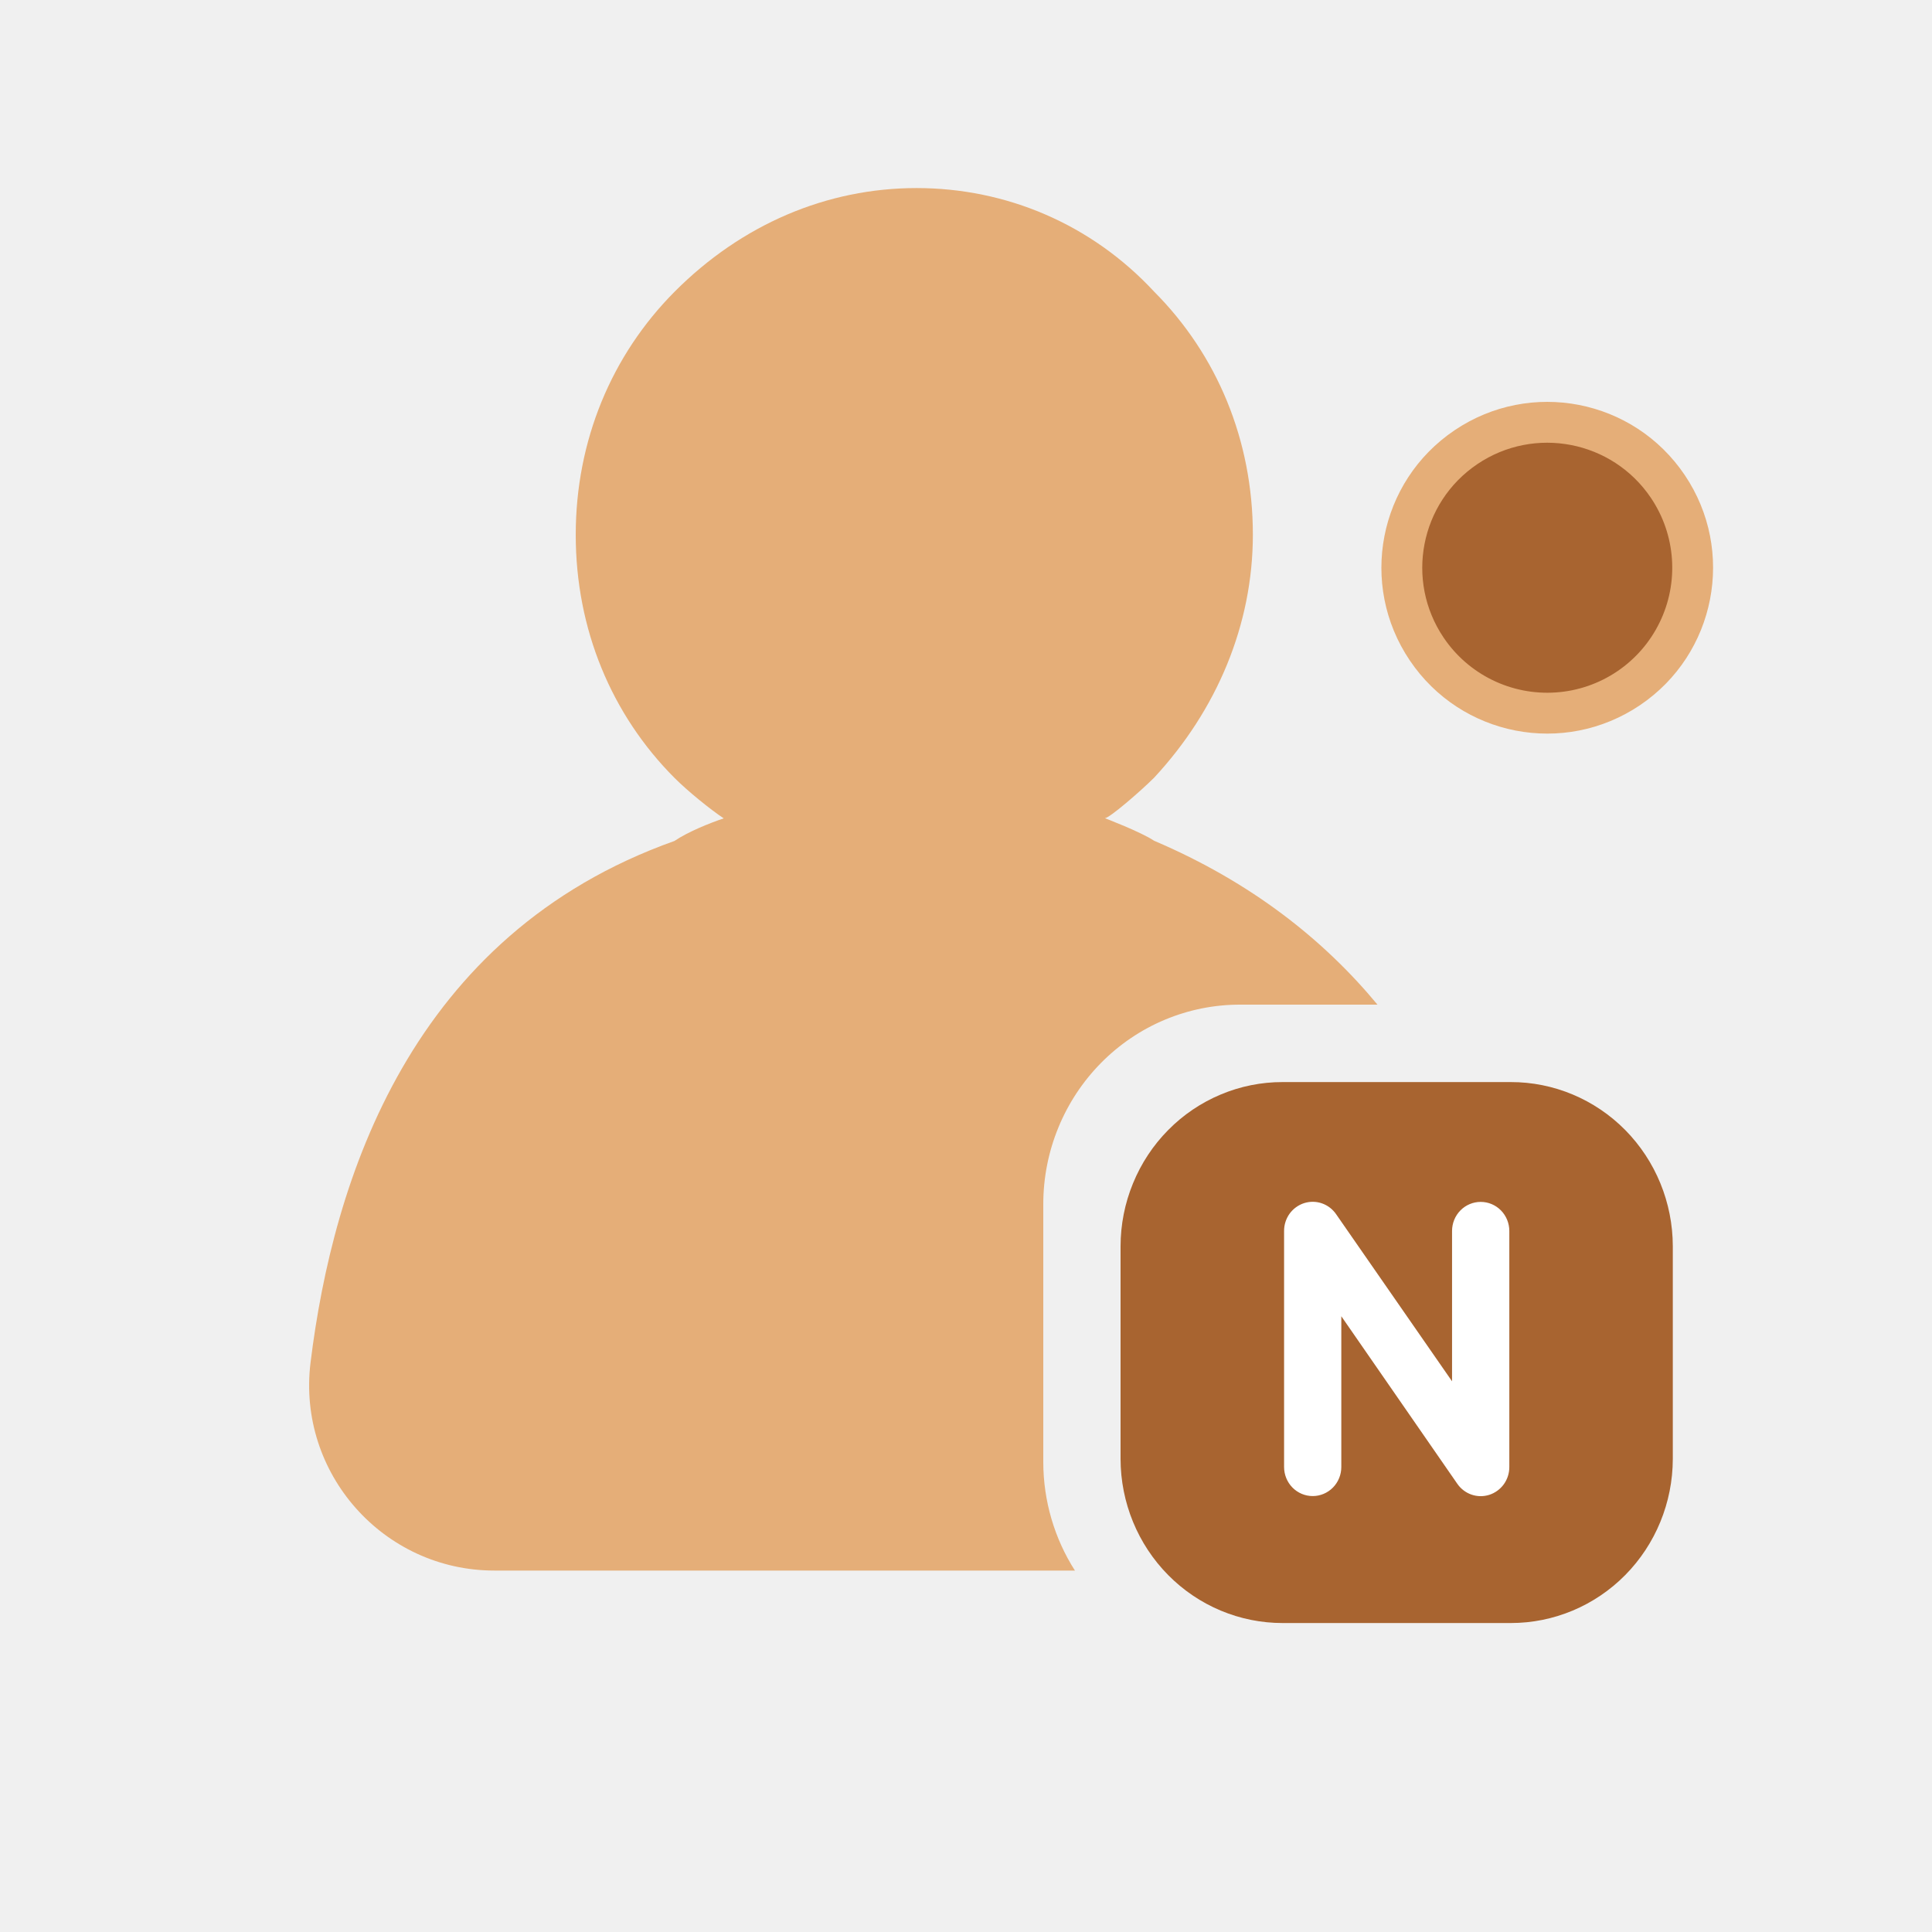
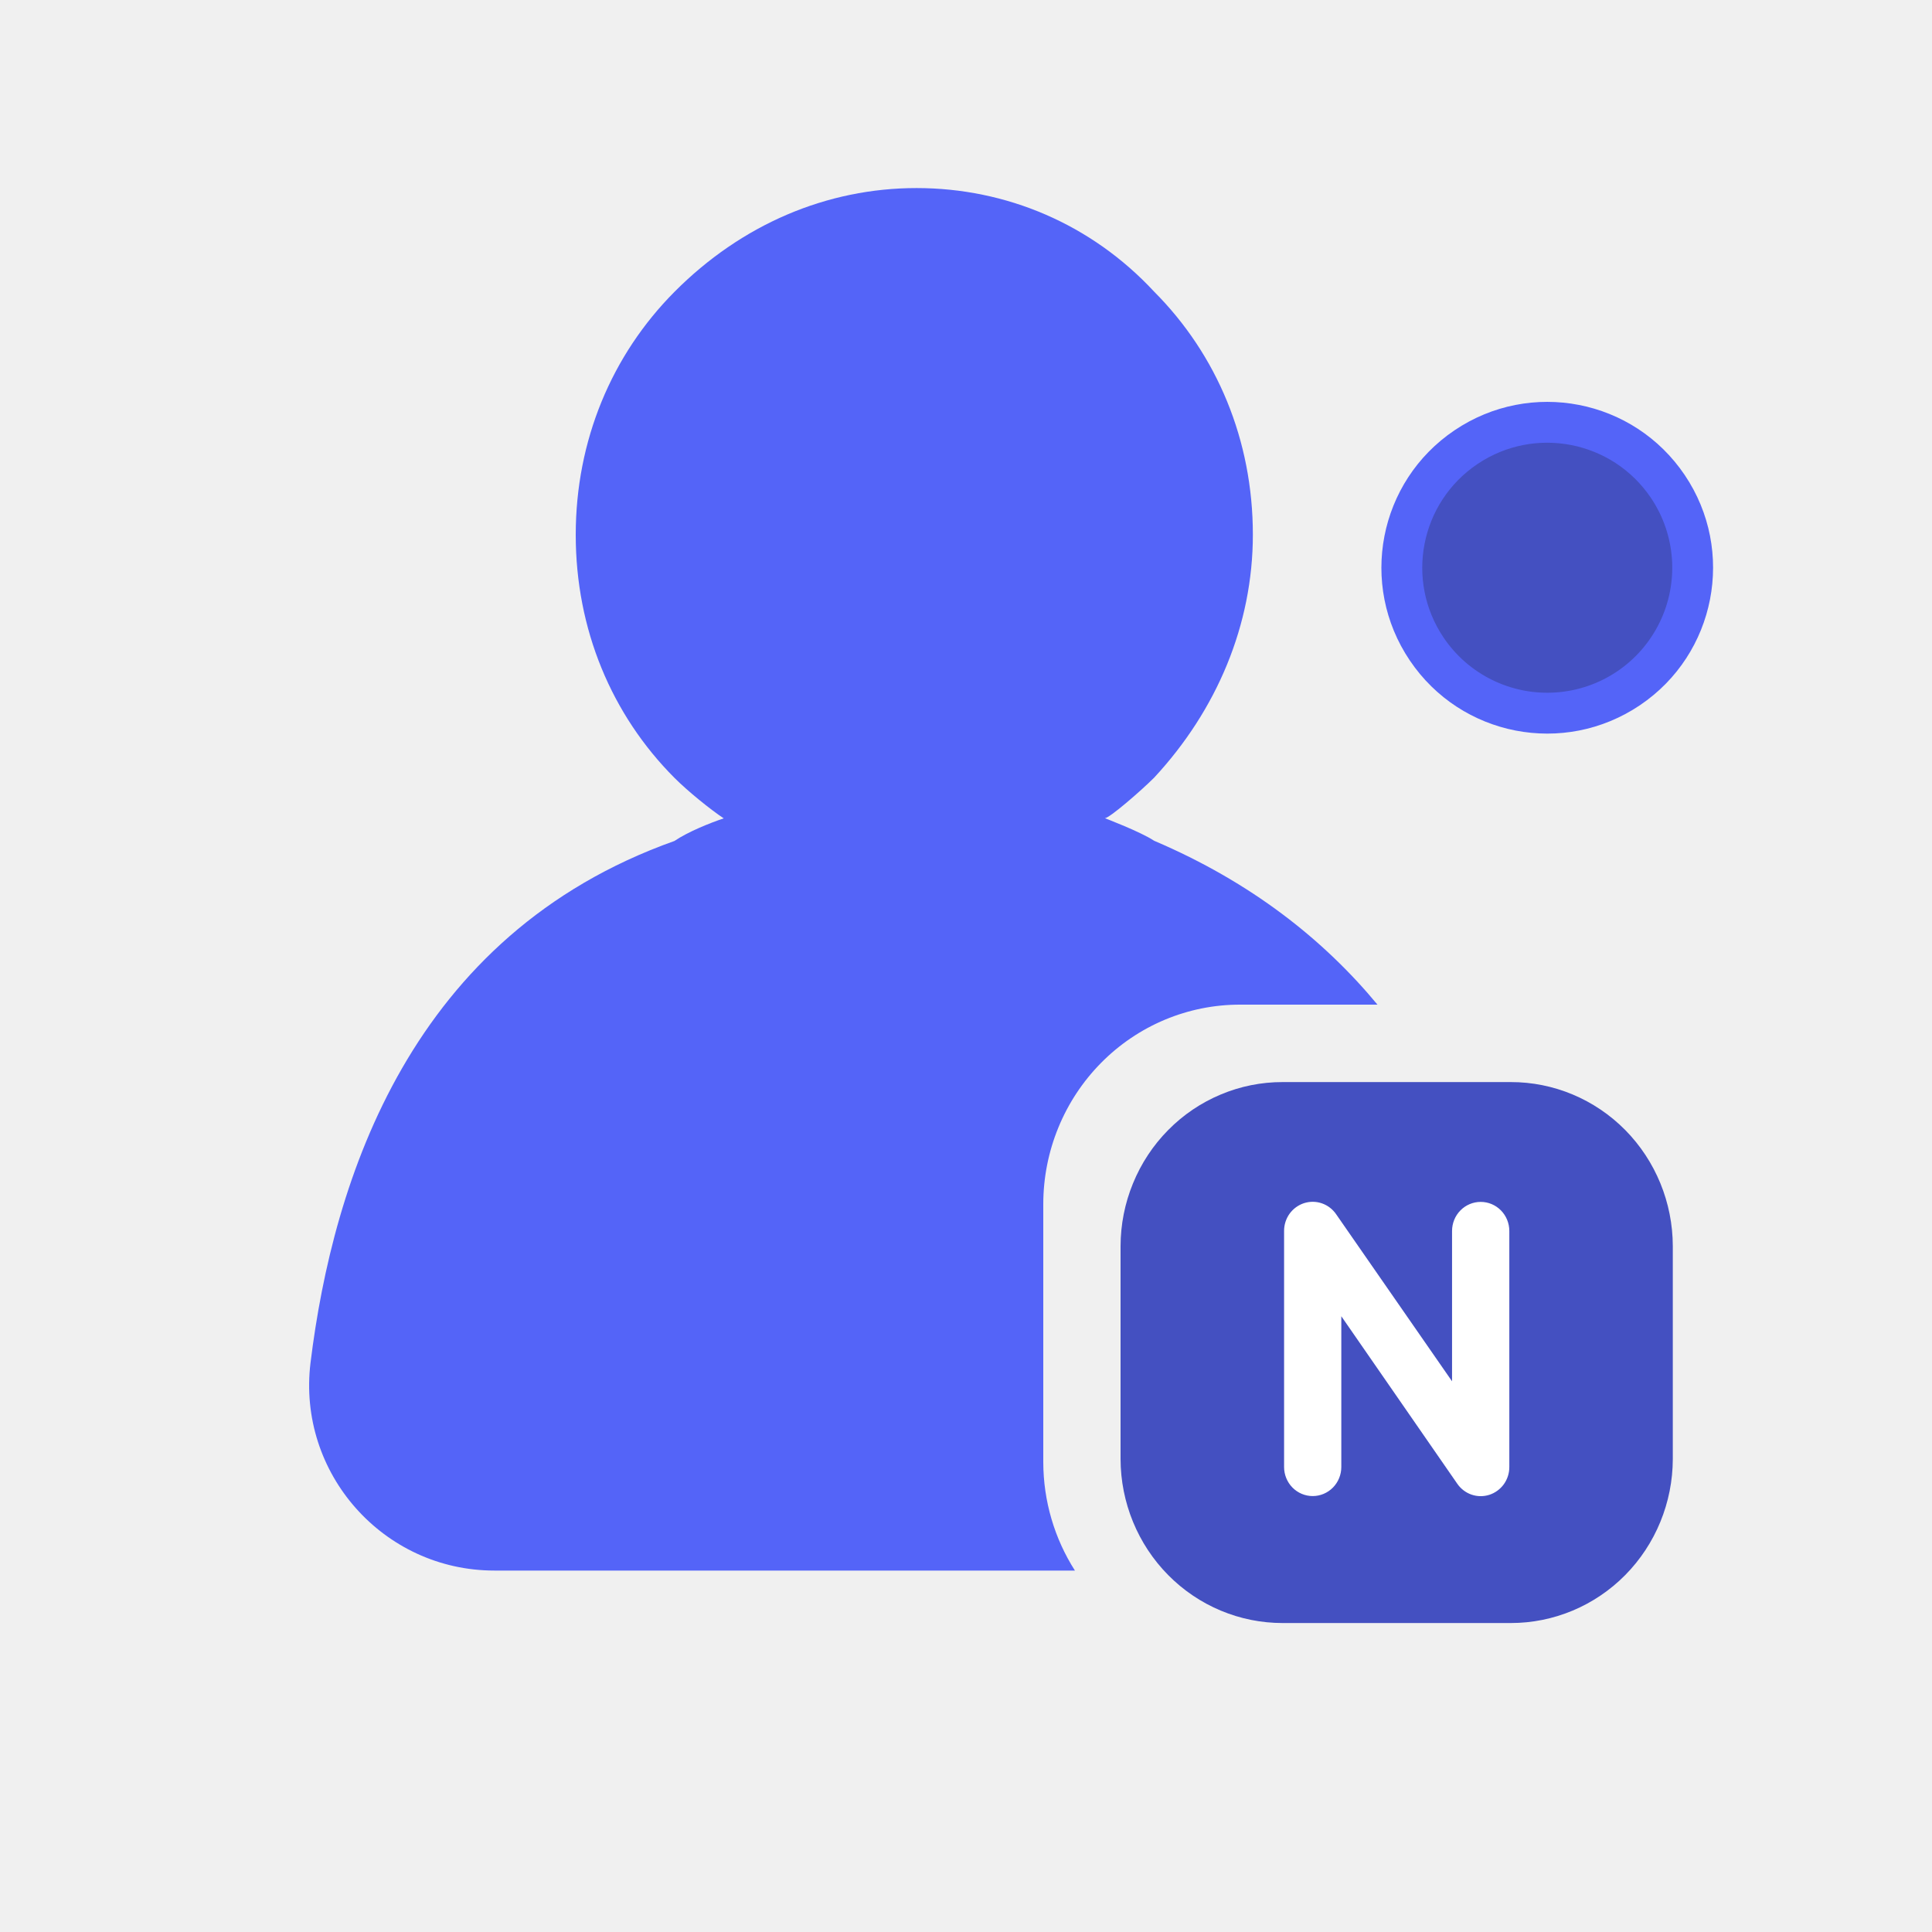
<svg xmlns="http://www.w3.org/2000/svg" width="50" height="50" viewBox="0 0 50 50" fill="none">
-   <path d="M36.486 17.093C37.812 19.06 40.475 19.577 42.443 18.25C44.405 16.927 44.927 14.261 43.6 12.293C42.273 10.326 39.611 9.809 37.643 11.136C35.676 12.463 35.159 15.126 36.486 17.093Z" fill="#e5ae78" />
-   <path d="M37.361 16.502C38.007 17.46 39.116 18.001 40.269 17.92C41.422 17.84 42.444 17.15 42.95 16.111C43.457 15.072 43.371 13.842 42.725 12.884C41.726 11.403 39.715 11.012 38.234 12.011C36.753 13.01 36.362 15.021 37.361 16.502Z" fill="#a86430" />
-   <path fill-rule="evenodd" clip-rule="evenodd" d="M28.594 21.175C28.594 21.175 29.521 21.527 29.869 21.759C32.386 22.832 34.258 24.321 35.649 26H32.094C31.426 25.999 30.764 26.132 30.147 26.39C29.529 26.649 28.968 27.029 28.495 27.508C28.022 27.987 27.646 28.556 27.39 29.182C27.133 29.808 27.001 30.48 27 31.158V37.843C27.002 38.845 27.29 39.818 27.819 40.646H12.794C9.924 40.646 7.688 38.129 8.036 35.27C8.62 30.517 10.634 24.189 17.455 21.764C17.803 21.527 18.382 21.295 18.73 21.179C18.382 20.948 17.803 20.479 17.455 20.131C15.827 18.498 14.9 16.286 14.9 13.842C14.9 11.398 15.832 9.186 17.455 7.553C19.194 5.804 21.401 4.867 23.72 4.867C26.039 4.867 28.246 5.799 29.869 7.548C31.497 9.181 32.424 11.393 32.424 13.837C32.424 16.166 31.492 18.378 29.869 20.126C29.521 20.474 28.71 21.175 28.594 21.175ZM39.216 37.342C39.014 37.962 38.687 38.529 38.262 39.011C38.182 39.006 38.103 38.99 38.026 38.964C37.844 38.9 37.687 38.78 37.578 38.619L33.937 33.359V38.096C33.937 38.339 33.842 38.571 33.674 38.742C33.505 38.914 33.276 39.01 33.038 39.01C32.799 39.01 32.57 38.914 32.401 38.742C32.233 38.571 32.138 38.339 32.138 38.096V30.68C32.137 30.485 32.197 30.295 32.311 30.138C32.424 29.98 32.584 29.863 32.767 29.805C32.95 29.746 33.147 29.749 33.328 29.812C33.51 29.875 33.667 29.996 33.776 30.156L37.417 35.404V30.679C37.417 30.437 37.512 30.204 37.681 30.033C37.764 29.949 37.861 29.883 37.967 29.837C38.577 31.267 38.968 32.714 39.216 34.071V37.342Z" fill="#e5ae78" />
+   <path d="M36.486 17.093C37.812 19.06 40.475 19.577 42.443 18.25C44.405 16.927 44.927 14.261 43.6 12.293C42.273 10.326 39.611 9.809 37.643 11.136C35.676 12.463 35.159 15.126 36.486 17.093Z" fill="#5464F8" />
+   <path d="M37.361 16.502C38.007 17.46 39.116 18.001 40.269 17.92C41.422 17.84 42.444 17.15 42.95 16.111C43.457 15.072 43.371 13.842 42.725 12.884C41.726 11.403 39.715 11.012 38.234 12.011C36.753 13.01 36.362 15.021 37.361 16.502Z" fill="#4450C1" />
+   <path fill-rule="evenodd" clip-rule="evenodd" d="M28.594 21.175C28.594 21.175 29.521 21.527 29.869 21.759C32.386 22.832 34.258 24.321 35.649 26H32.094C31.426 25.999 30.764 26.132 30.147 26.39C29.529 26.649 28.968 27.029 28.495 27.508C28.022 27.987 27.646 28.556 27.39 29.182C27.133 29.808 27.001 30.48 27 31.158V37.843C27.002 38.845 27.29 39.818 27.819 40.646H12.794C9.924 40.646 7.688 38.129 8.036 35.27C8.62 30.517 10.634 24.189 17.455 21.764C17.803 21.527 18.382 21.295 18.73 21.179C18.382 20.948 17.803 20.479 17.455 20.131C15.827 18.498 14.9 16.286 14.9 13.842C14.9 11.398 15.832 9.186 17.455 7.553C19.194 5.804 21.401 4.867 23.72 4.867C26.039 4.867 28.246 5.799 29.869 7.548C31.497 9.181 32.424 11.393 32.424 13.837C32.424 16.166 31.492 18.378 29.869 20.126C29.521 20.474 28.71 21.175 28.594 21.175ZM39.216 37.342C39.014 37.962 38.687 38.529 38.262 39.011C38.182 39.006 38.103 38.99 38.026 38.964C37.844 38.9 37.687 38.78 37.578 38.619L33.937 33.359V38.096C33.937 38.339 33.842 38.571 33.674 38.742C33.505 38.914 33.276 39.01 33.038 39.01C32.799 39.01 32.57 38.914 32.401 38.742C32.233 38.571 32.138 38.339 32.138 38.096V30.68C32.137 30.485 32.197 30.295 32.311 30.138C32.424 29.98 32.584 29.863 32.767 29.805C32.95 29.746 33.147 29.749 33.328 29.812C33.51 29.875 33.667 29.996 33.776 30.156L37.417 35.404V30.679C37.417 30.437 37.512 30.204 37.681 30.033C37.764 29.949 37.861 29.883 37.967 29.837C38.577 31.267 38.968 32.714 39.216 34.071V37.342Z" fill="#5464F8" />
  <rect x="31.625" y="30.629" width="9.625" height="9.333" fill="white" />
-   <path d="M39.097 28.004H33.196C32.645 28.003 32.1 28.112 31.592 28.326C31.083 28.539 30.621 28.851 30.232 29.246C29.842 29.64 29.533 30.109 29.322 30.625C29.11 31.14 29.001 31.693 29 32.252V37.757C29.002 38.885 29.445 39.966 30.232 40.762C31.019 41.559 32.085 42.005 33.196 42.004H39.097C40.208 42.005 41.274 41.559 42.061 40.762C42.847 39.966 43.29 38.885 43.292 37.757V32.251C43.29 31.123 42.847 30.042 42.061 29.245C41.274 28.449 40.208 28.002 39.097 28.004ZM39.061 37.965C39.062 38.125 39.012 38.282 38.919 38.412C38.825 38.541 38.694 38.637 38.543 38.686C38.392 38.734 38.23 38.732 38.081 38.68C37.931 38.628 37.802 38.528 37.712 38.396L34.713 34.064V37.966C34.713 38.165 34.635 38.357 34.496 38.498C34.357 38.639 34.169 38.718 33.973 38.718C33.776 38.718 33.588 38.639 33.449 38.498C33.31 38.357 33.232 38.165 33.232 37.966V31.858C33.231 31.698 33.281 31.541 33.374 31.411C33.467 31.282 33.599 31.186 33.75 31.137C33.901 31.089 34.063 31.091 34.212 31.143C34.362 31.195 34.491 31.295 34.581 31.427L37.579 35.748V31.857C37.579 31.658 37.657 31.466 37.796 31.325C37.935 31.184 38.124 31.105 38.32 31.105C38.517 31.105 38.705 31.184 38.844 31.325C38.983 31.466 39.061 31.658 39.061 31.857V37.965Z" fill="#a86430" />
+   <path d="M39.097 28.004H33.196C32.645 28.003 32.1 28.112 31.592 28.326C31.083 28.539 30.621 28.851 30.232 29.246C29.842 29.64 29.533 30.109 29.322 30.625C29.11 31.14 29.001 31.693 29 32.252V37.757C29.002 38.885 29.445 39.966 30.232 40.762C31.019 41.559 32.085 42.005 33.196 42.004H39.097C40.208 42.005 41.274 41.559 42.061 40.762C42.847 39.966 43.29 38.885 43.292 37.757V32.251C43.29 31.123 42.847 30.042 42.061 29.245C41.274 28.449 40.208 28.002 39.097 28.004ZM39.061 37.965C39.062 38.125 39.012 38.282 38.919 38.412C38.825 38.541 38.694 38.637 38.543 38.686C38.392 38.734 38.23 38.732 38.081 38.68C37.931 38.628 37.802 38.528 37.712 38.396L34.713 34.064V37.966C34.713 38.165 34.635 38.357 34.496 38.498C34.357 38.639 34.169 38.718 33.973 38.718C33.776 38.718 33.588 38.639 33.449 38.498C33.31 38.357 33.232 38.165 33.232 37.966V31.858C33.231 31.698 33.281 31.541 33.374 31.411C33.467 31.282 33.599 31.186 33.75 31.137C33.901 31.089 34.063 31.091 34.212 31.143C34.362 31.195 34.491 31.295 34.581 31.427L37.579 35.748V31.857C37.579 31.658 37.657 31.466 37.796 31.325C37.935 31.184 38.124 31.105 38.32 31.105C38.517 31.105 38.705 31.184 38.844 31.325C38.983 31.466 39.061 31.658 39.061 31.857V37.965Z" fill="#4450C1" />
</svg>
